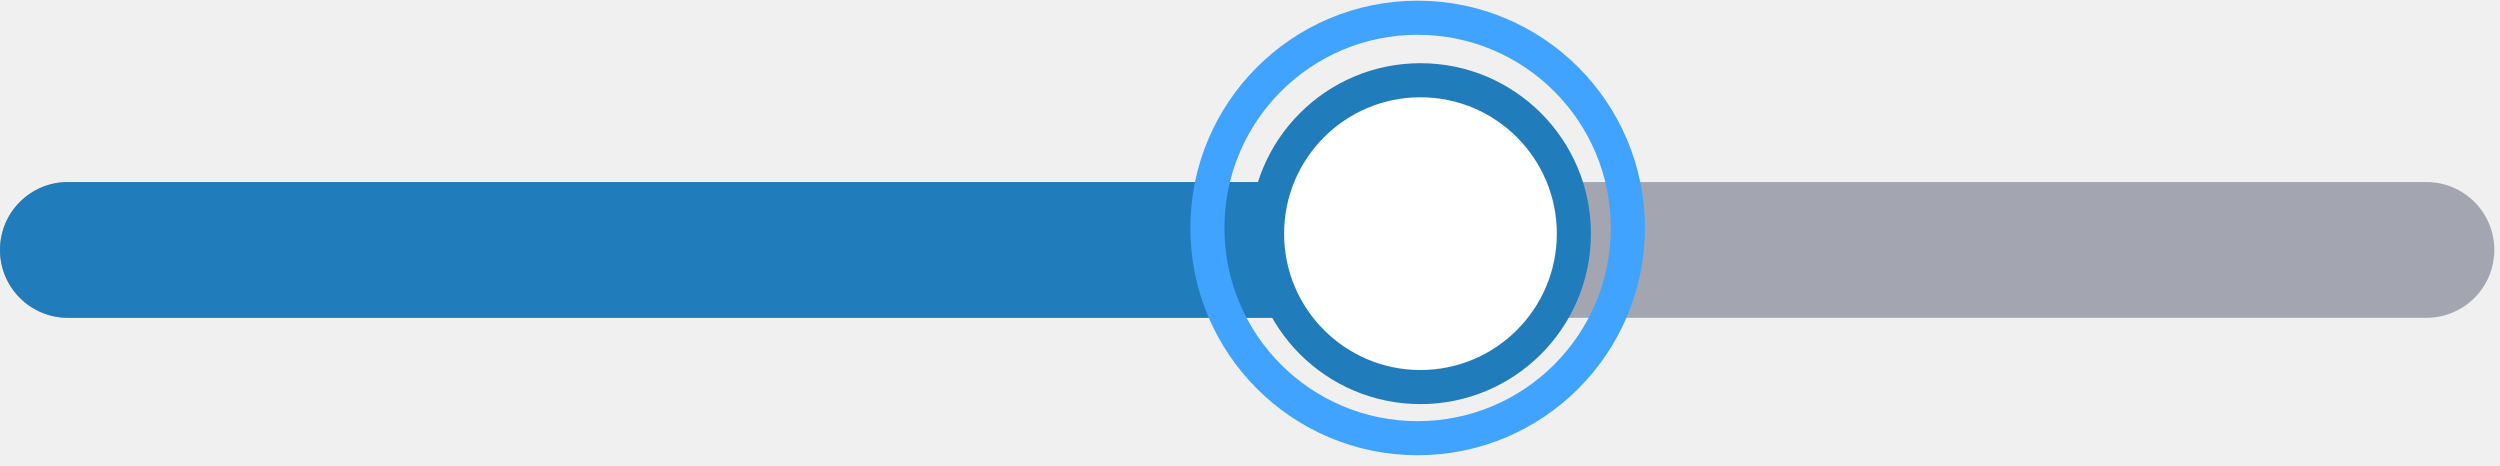
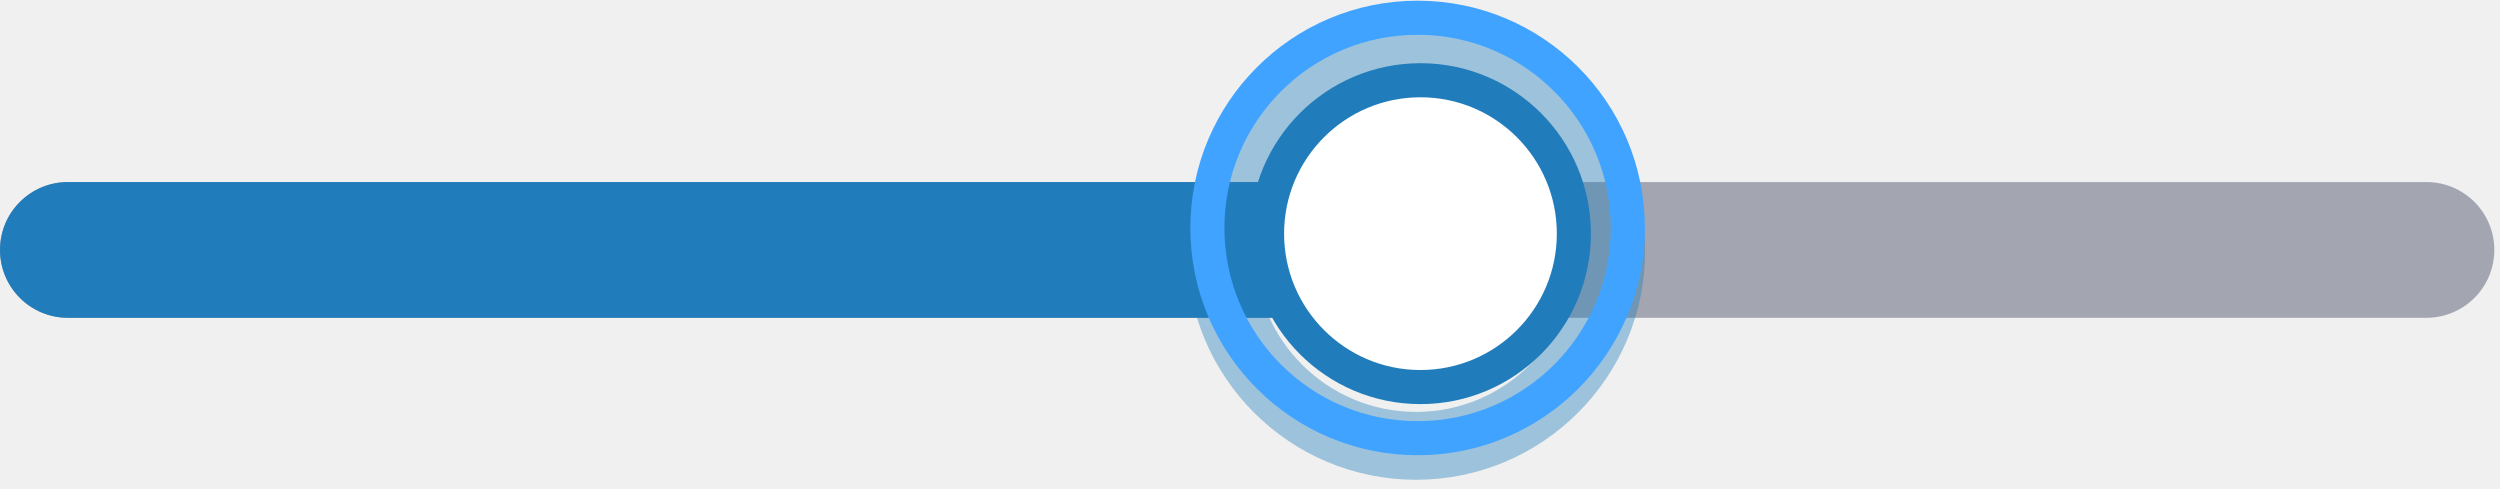
- <svg xmlns="http://www.w3.org/2000/svg" width="220" height="41" viewBox="0 0 220 41" fill="none">
+ <svg xmlns="http://www.w3.org/2000/svg" width="220" height="43" viewBox="0 0 220 43" fill="none">
  <rect y="16.02" width="219.5" height="11.946" rx="5.973" fill="#A3A6B1" />
  <rect y="16.02" width="136.628" height="11.946" rx="5.973" fill="#217CBB" />
+   <circle opacity="0.4" cx="124.614" cy="22.061" r="17.172" stroke="#217CBB" stroke-width="5.973" />
  <circle cx="124.75" cy="20.061" r="18.5" stroke="#40A3FF" stroke-width="3" />
-   <circle cx="125" cy="20.561" r="13.5" fill="#fff" stroke="#217CBB" stroke-width="3" />
+   <circle cx="125" cy="20.561" r="13.5" fill="white" stroke="#217CBB" stroke-width="3" />
</svg>
